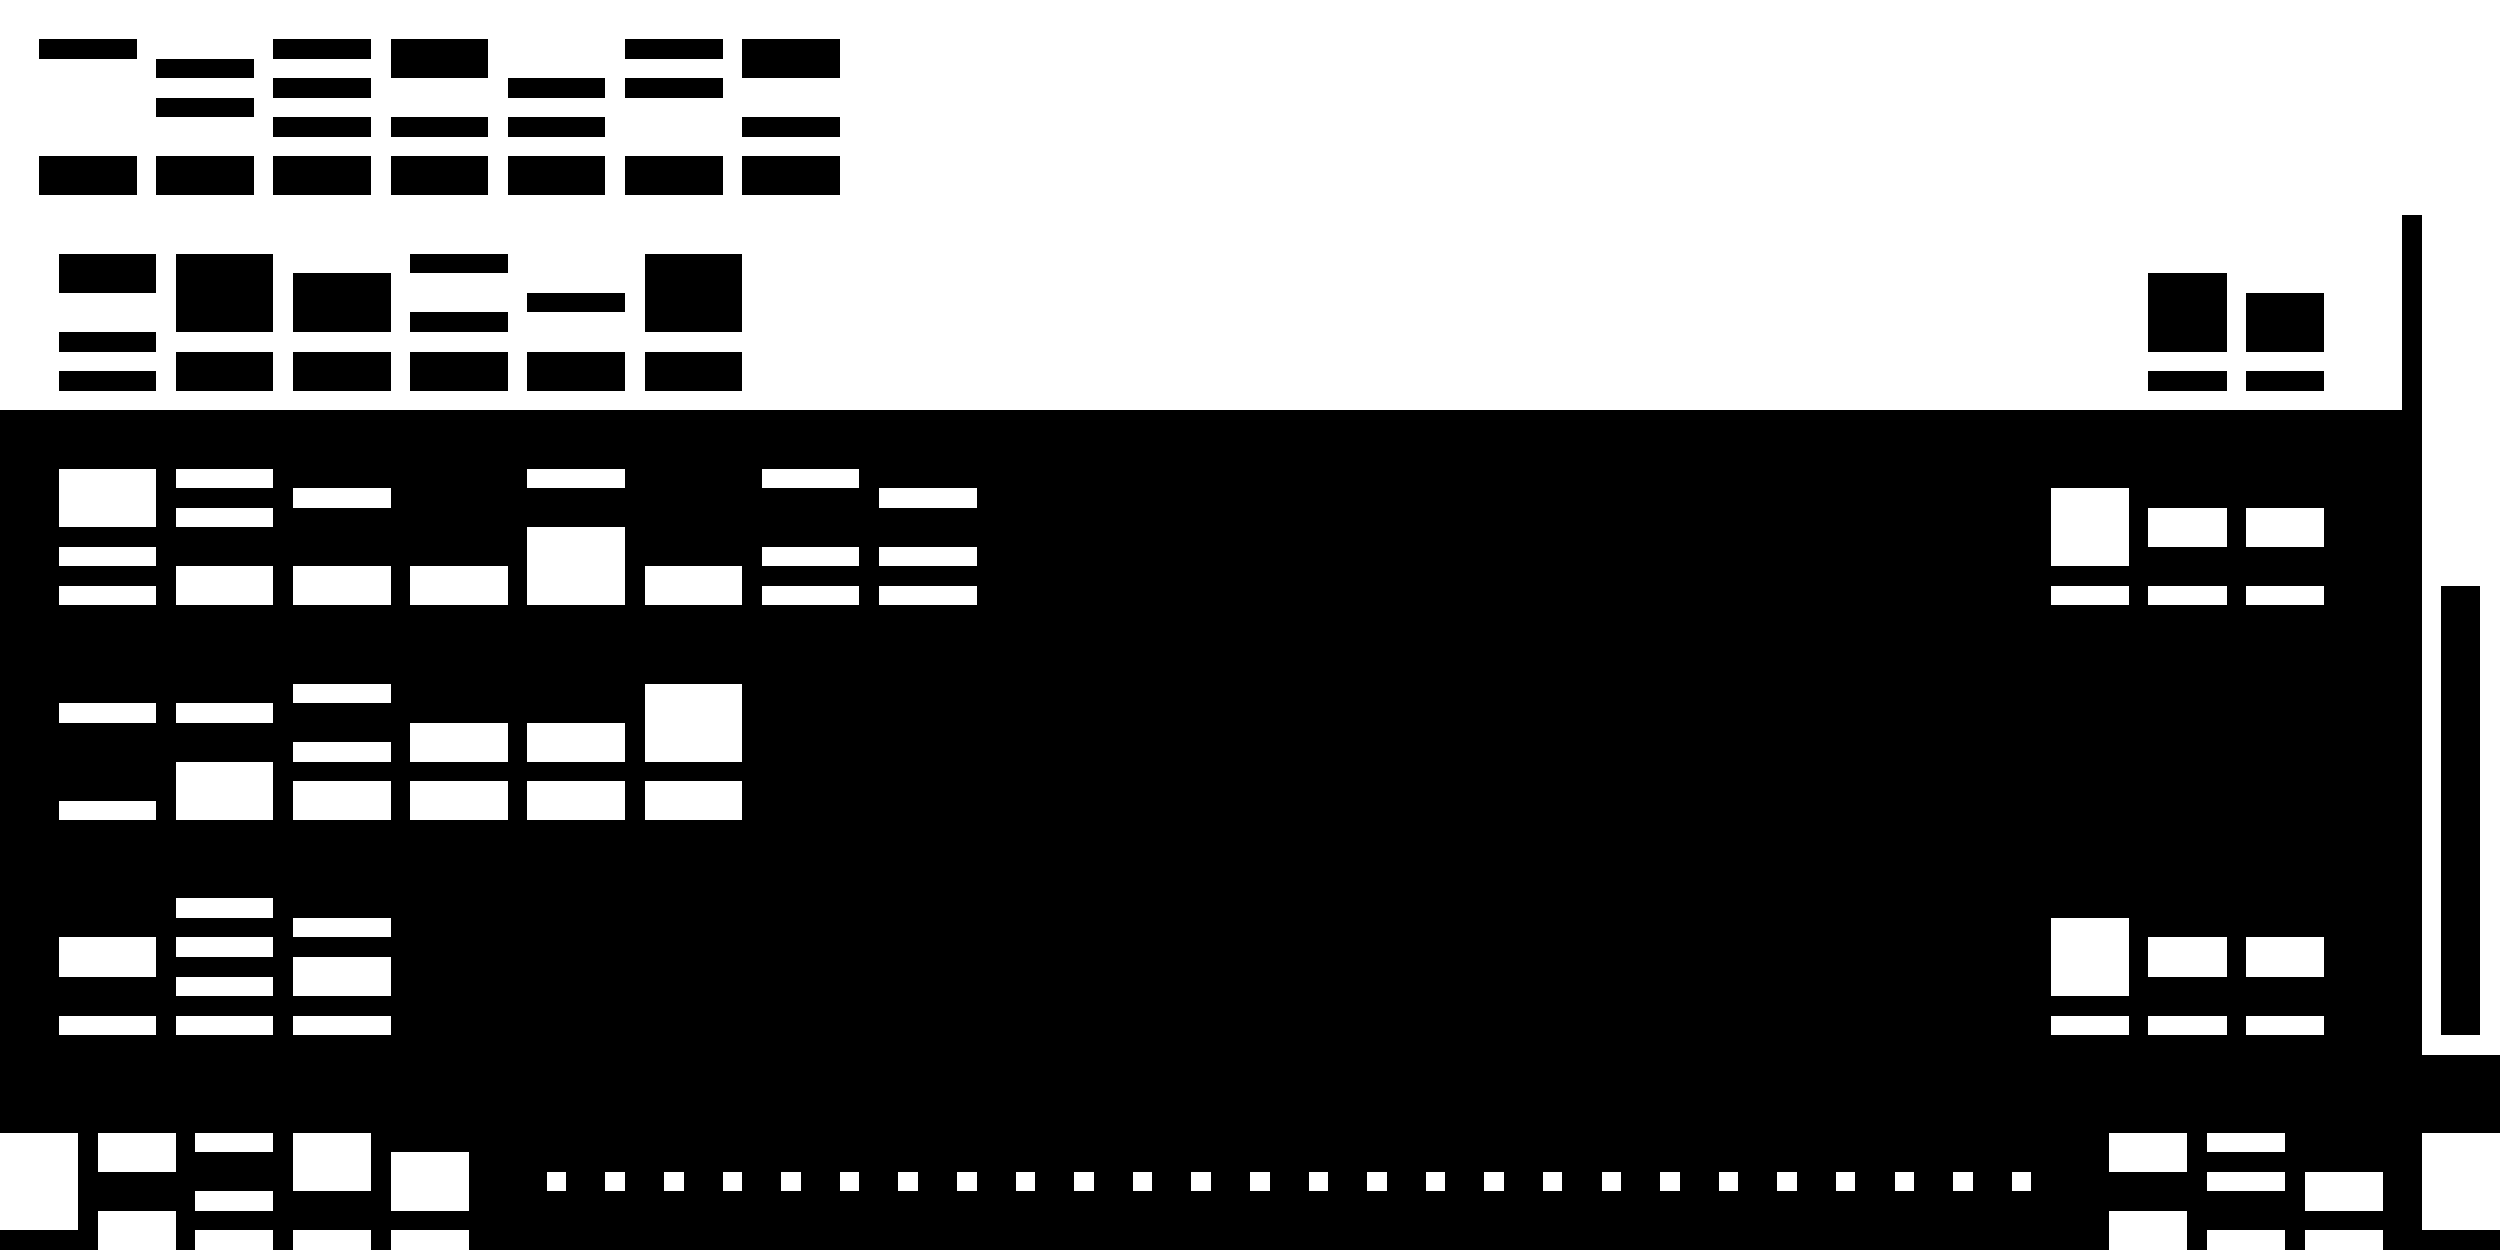
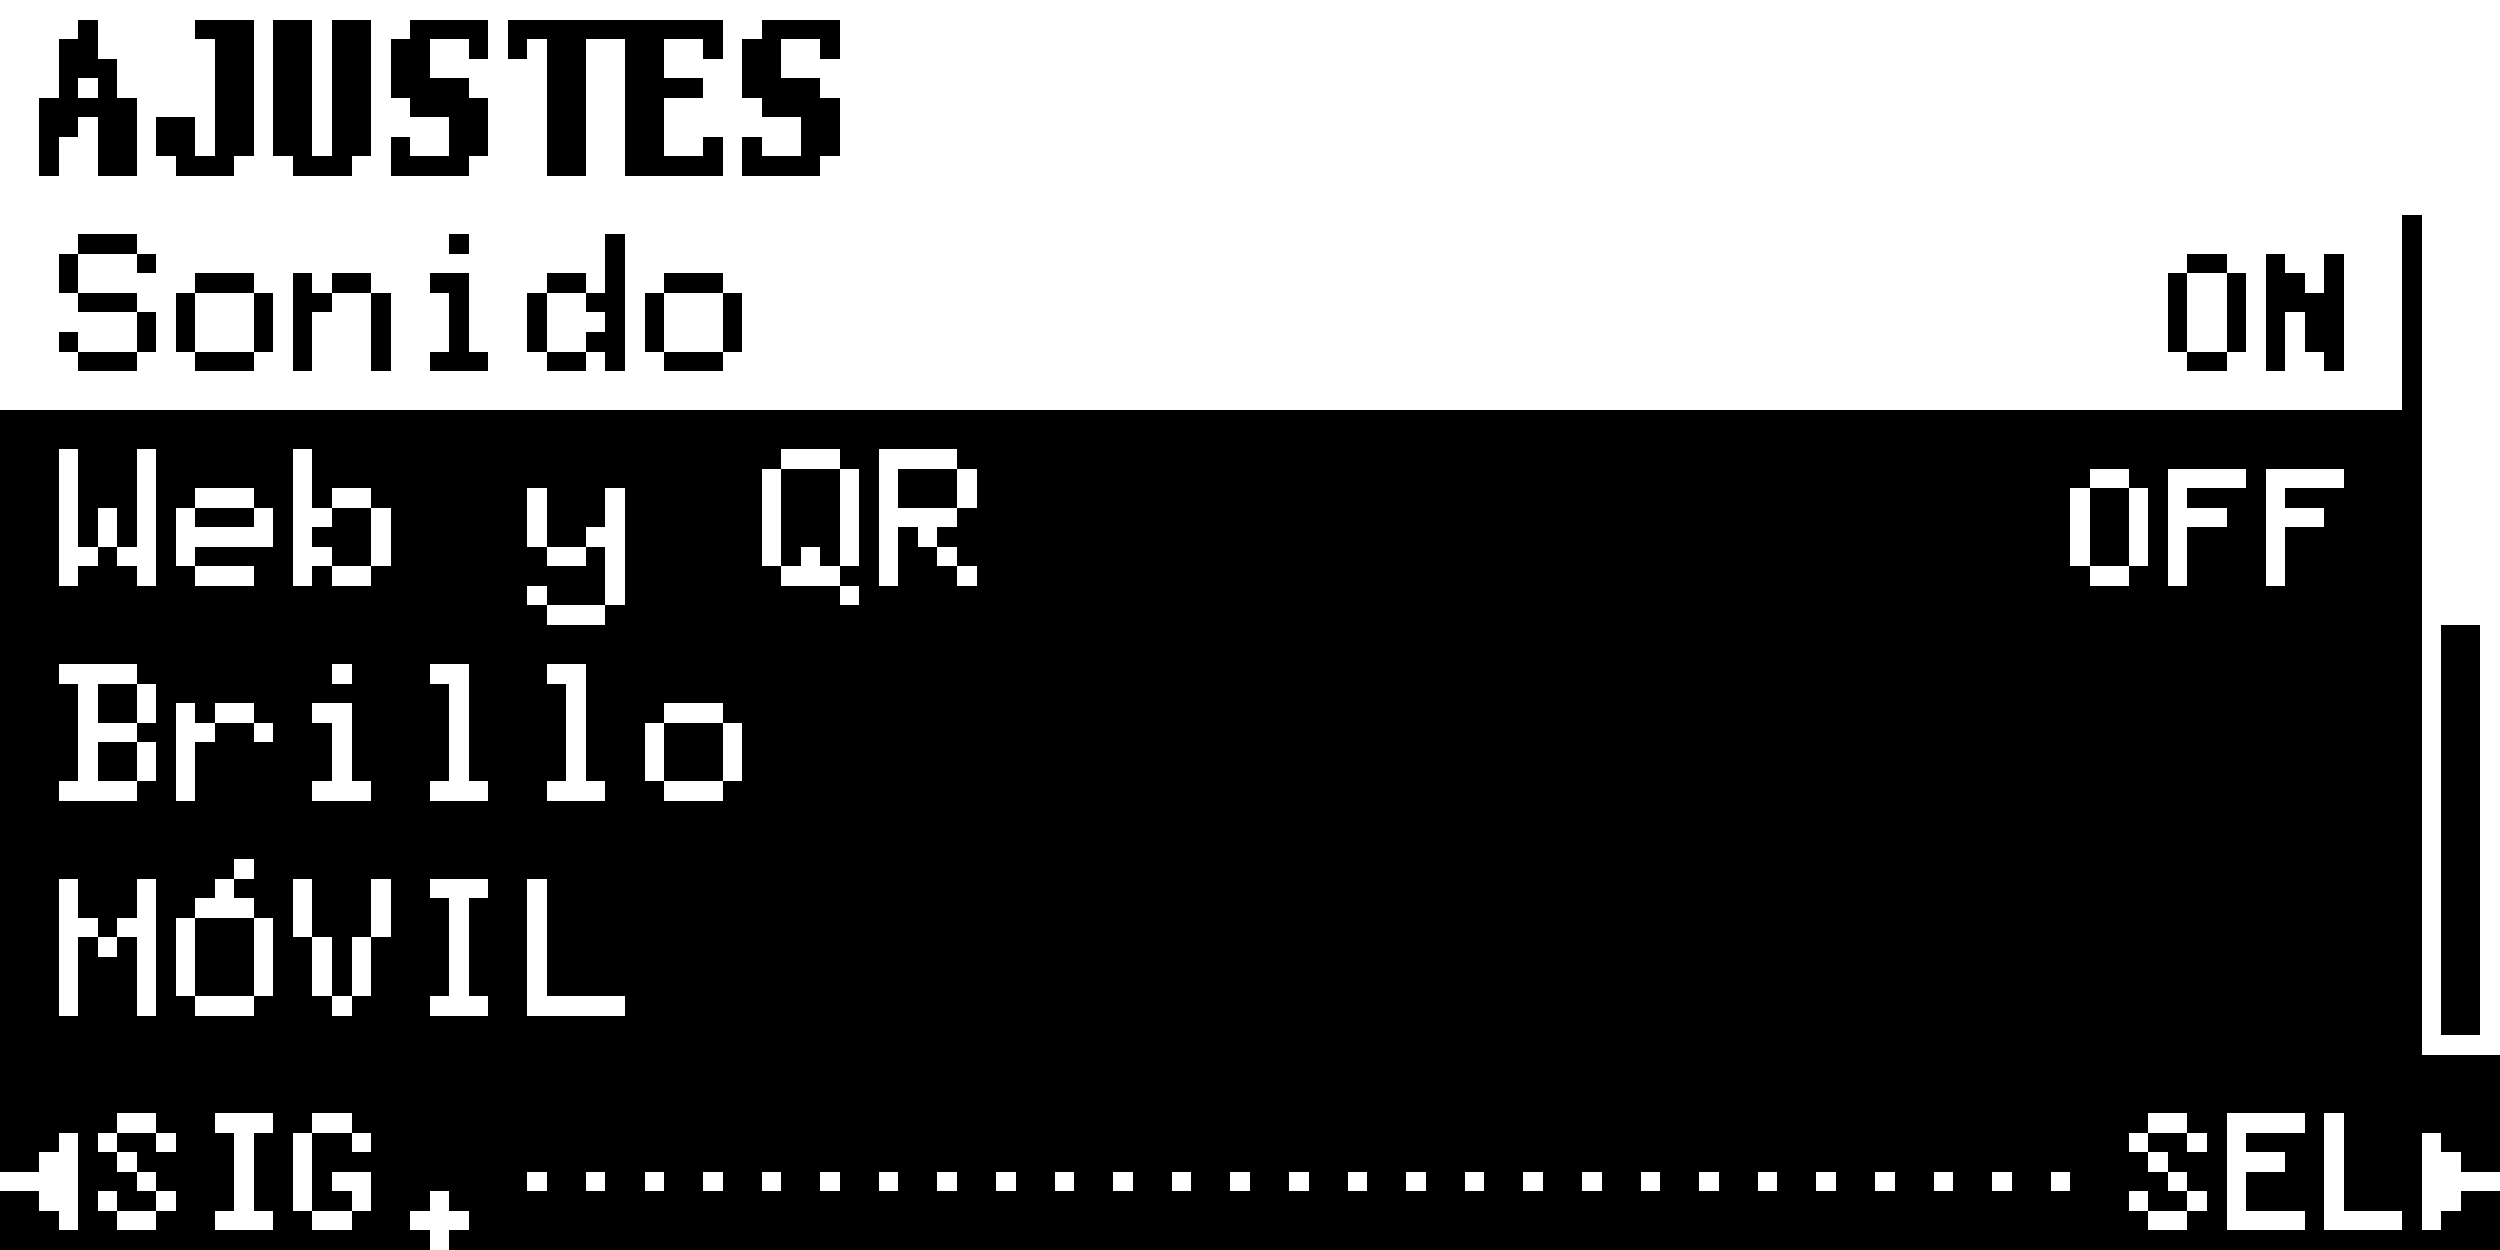
<svg xmlns="http://www.w3.org/2000/svg" viewBox="0 0 128 64" width="128" height="64" shape-rendering="crispEdges">
  <rect width="128" height="64" fill="#000" />
  <g fill="#fff">
    <rect x="0" y="0" width="128" height="1" />
-     <rect x="0" y="1" width="128" height="1" />
-     <rect x="0" y="2" width="2" height="1" />
-     <rect x="7" y="2" width="7" height="1" />
+     <rect x="0" y="1" width="4" height="1" />
+     <rect x="5" y="1" width="5" height="1" />
+     <rect x="13" y="1" width="1" height="1" />
+     <rect x="16" y="1" width="1" height="1" />
+     <rect x="19" y="1" width="2" height="1" />
+     <rect x="25" y="1" width="1" height="1" />
+     <rect x="37" y="1" width="2" height="1" />
+     <rect x="43" y="1" width="85" height="1" />
+     <rect x="0" y="2" width="3" height="1" />
+     <rect x="5" y="2" width="6" height="1" />
+     <rect x="13" y="2" width="1" height="1" />
+     <rect x="16" y="2" width="1" height="1" />
    <rect x="19" y="2" width="1" height="1" />
-     <rect x="25" y="2" width="7" height="1" />
+     <rect x="22" y="2" width="2" height="1" />
+     <rect x="25" y="2" width="1" height="1" />
+     <rect x="27" y="2" width="1" height="1" />
+     <rect x="30" y="2" width="2" height="1" />
+     <rect x="34" y="2" width="2" height="1" />
    <rect x="37" y="2" width="1" height="1" />
+     <rect x="40" y="2" width="2" height="1" />
    <rect x="43" y="2" width="85" height="1" />
-     <rect x="0" y="3" width="8" height="1" />
-     <rect x="13" y="3" width="7" height="1" />
-     <rect x="25" y="3" width="13" height="1" />
-     <rect x="43" y="3" width="85" height="1" />
-     <rect x="0" y="4" width="14" height="1" />
-     <rect x="19" y="4" width="7" height="1" />
-     <rect x="31" y="4" width="1" height="1" />
-     <rect x="37" y="4" width="91" height="1" />
-     <rect x="0" y="5" width="8" height="1" />
-     <rect x="13" y="5" width="115" height="1" />
-     <rect x="0" y="6" width="14" height="1" />
-     <rect x="19" y="6" width="1" height="1" />
-     <rect x="25" y="6" width="1" height="1" />
-     <rect x="31" y="6" width="7" height="1" />
+     <rect x="0" y="3" width="3" height="1" />
+     <rect x="6" y="3" width="5" height="1" />
+     <rect x="13" y="3" width="1" height="1" />
+     <rect x="16" y="3" width="1" height="1" />
+     <rect x="19" y="3" width="1" height="1" />
+     <rect x="22" y="3" width="6" height="1" />
+     <rect x="30" y="3" width="2" height="1" />
+     <rect x="34" y="3" width="4" height="1" />
+     <rect x="40" y="3" width="88" height="1" />
+     <rect x="0" y="4" width="3" height="1" />
+     <rect x="4" y="4" width="1" height="1" />
+     <rect x="6" y="4" width="5" height="1" />
+     <rect x="13" y="4" width="1" height="1" />
+     <rect x="16" y="4" width="1" height="1" />
+     <rect x="19" y="4" width="1" height="1" />
+     <rect x="24" y="4" width="4" height="1" />
+     <rect x="30" y="4" width="2" height="1" />
+     <rect x="36" y="4" width="2" height="1" />
+     <rect x="42" y="4" width="86" height="1" />
+     <rect x="0" y="5" width="2" height="1" />
+     <rect x="7" y="5" width="4" height="1" />
+     <rect x="13" y="5" width="1" height="1" />
+     <rect x="16" y="5" width="1" height="1" />
+     <rect x="19" y="5" width="2" height="1" />
+     <rect x="25" y="5" width="3" height="1" />
+     <rect x="30" y="5" width="2" height="1" />
+     <rect x="34" y="5" width="5" height="1" />
+     <rect x="43" y="5" width="85" height="1" />
+     <rect x="0" y="6" width="2" height="1" />
+     <rect x="4" y="6" width="1" height="1" />
+     <rect x="7" y="6" width="1" height="1" />
+     <rect x="10" y="6" width="1" height="1" />
+     <rect x="13" y="6" width="1" height="1" />
+     <rect x="16" y="6" width="1" height="1" />
+     <rect x="19" y="6" width="4" height="1" />
+     <rect x="25" y="6" width="3" height="1" />
+     <rect x="30" y="6" width="2" height="1" />
+     <rect x="34" y="6" width="7" height="1" />
    <rect x="43" y="6" width="85" height="1" />
-     <rect x="0" y="7" width="128" height="1" />
+     <rect x="0" y="7" width="2" height="1" />
+     <rect x="3" y="7" width="2" height="1" />
+     <rect x="7" y="7" width="1" height="1" />
+     <rect x="10" y="7" width="1" height="1" />
+     <rect x="13" y="7" width="1" height="1" />
+     <rect x="16" y="7" width="1" height="1" />
+     <rect x="19" y="7" width="1" height="1" />
+     <rect x="21" y="7" width="2" height="1" />
+     <rect x="25" y="7" width="3" height="1" />
+     <rect x="30" y="7" width="2" height="1" />
+     <rect x="34" y="7" width="2" height="1" />
+     <rect x="37" y="7" width="1" height="1" />
+     <rect x="39" y="7" width="2" height="1" />
+     <rect x="43" y="7" width="85" height="1" />
    <rect x="0" y="8" width="2" height="1" />
-     <rect x="7" y="8" width="1" height="1" />
-     <rect x="13" y="8" width="1" height="1" />
-     <rect x="19" y="8" width="1" height="1" />
-     <rect x="25" y="8" width="1" height="1" />
-     <rect x="31" y="8" width="1" height="1" />
+     <rect x="3" y="8" width="2" height="1" />
+     <rect x="7" y="8" width="2" height="1" />
+     <rect x="12" y="8" width="3" height="1" />
+     <rect x="18" y="8" width="2" height="1" />
+     <rect x="24" y="8" width="4" height="1" />
+     <rect x="30" y="8" width="2" height="1" />
    <rect x="37" y="8" width="1" height="1" />
-     <rect x="43" y="8" width="85" height="1" />
-     <rect x="0" y="9" width="2" height="1" />
-     <rect x="7" y="9" width="1" height="1" />
-     <rect x="13" y="9" width="1" height="1" />
-     <rect x="19" y="9" width="1" height="1" />
-     <rect x="25" y="9" width="1" height="1" />
-     <rect x="31" y="9" width="1" height="1" />
-     <rect x="37" y="9" width="1" height="1" />
-     <rect x="43" y="9" width="85" height="1" />
+     <rect x="42" y="8" width="86" height="1" />
+     <rect x="0" y="9" width="128" height="1" />
    <rect x="0" y="10" width="128" height="1" />
    <rect x="0" y="11" width="123" height="1" />
    <rect x="124" y="11" width="4" height="1" />
-     <rect x="0" y="12" width="123" height="1" />
+     <rect x="0" y="12" width="4" height="1" />
+     <rect x="7" y="12" width="16" height="1" />
+     <rect x="24" y="12" width="7" height="1" />
+     <rect x="32" y="12" width="91" height="1" />
    <rect x="124" y="12" width="4" height="1" />
    <rect x="0" y="13" width="3" height="1" />
-     <rect x="8" y="13" width="1" height="1" />
-     <rect x="14" y="13" width="7" height="1" />
-     <rect x="26" y="13" width="7" height="1" />
-     <rect x="38" y="13" width="85" height="1" />
+     <rect x="4" y="13" width="3" height="1" />
+     <rect x="8" y="13" width="23" height="1" />
+     <rect x="32" y="13" width="80" height="1" />
+     <rect x="114" y="13" width="2" height="1" />
+     <rect x="117" y="13" width="2" height="1" />
+     <rect x="120" y="13" width="3" height="1" />
    <rect x="124" y="13" width="4" height="1" />
    <rect x="0" y="14" width="3" height="1" />
-     <rect x="8" y="14" width="1" height="1" />
-     <rect x="14" y="14" width="1" height="1" />
-     <rect x="20" y="14" width="13" height="1" />
-     <rect x="38" y="14" width="72" height="1" />
-     <rect x="114" y="14" width="9" height="1" />
+     <rect x="4" y="14" width="6" height="1" />
+     <rect x="13" y="14" width="2" height="1" />
+     <rect x="16" y="14" width="1" height="1" />
+     <rect x="19" y="14" width="3" height="1" />
+     <rect x="24" y="14" width="4" height="1" />
+     <rect x="30" y="14" width="1" height="1" />
+     <rect x="32" y="14" width="2" height="1" />
+     <rect x="37" y="14" width="74" height="1" />
+     <rect x="112" y="14" width="2" height="1" />
+     <rect x="115" y="14" width="1" height="1" />
+     <rect x="118" y="14" width="1" height="1" />
+     <rect x="120" y="14" width="3" height="1" />
    <rect x="124" y="14" width="4" height="1" />
-     <rect x="0" y="15" width="9" height="1" />
+     <rect x="0" y="15" width="4" height="1" />
+     <rect x="7" y="15" width="2" height="1" />
+     <rect x="10" y="15" width="3" height="1" />
    <rect x="14" y="15" width="1" height="1" />
-     <rect x="20" y="15" width="7" height="1" />
+     <rect x="17" y="15" width="2" height="1" />
+     <rect x="20" y="15" width="3" height="1" />
+     <rect x="24" y="15" width="3" height="1" />
+     <rect x="28" y="15" width="2" height="1" />
    <rect x="32" y="15" width="1" height="1" />
-     <rect x="38" y="15" width="72" height="1" />
-     <rect x="114" y="15" width="1" height="1" />
-     <rect x="119" y="15" width="4" height="1" />
+     <rect x="34" y="15" width="3" height="1" />
+     <rect x="38" y="15" width="73" height="1" />
+     <rect x="112" y="15" width="2" height="1" />
+     <rect x="115" y="15" width="1" height="1" />
+     <rect x="120" y="15" width="3" height="1" />
    <rect x="124" y="15" width="4" height="1" />
-     <rect x="0" y="16" width="9" height="1" />
+     <rect x="0" y="16" width="7" height="1" />
+     <rect x="8" y="16" width="1" height="1" />
+     <rect x="10" y="16" width="3" height="1" />
    <rect x="14" y="16" width="1" height="1" />
-     <rect x="20" y="16" width="1" height="1" />
-     <rect x="26" y="16" width="7" height="1" />
-     <rect x="38" y="16" width="72" height="1" />
-     <rect x="114" y="16" width="1" height="1" />
-     <rect x="119" y="16" width="4" height="1" />
+     <rect x="16" y="16" width="3" height="1" />
+     <rect x="20" y="16" width="3" height="1" />
+     <rect x="24" y="16" width="3" height="1" />
+     <rect x="28" y="16" width="3" height="1" />
+     <rect x="32" y="16" width="1" height="1" />
+     <rect x="34" y="16" width="3" height="1" />
+     <rect x="38" y="16" width="73" height="1" />
+     <rect x="112" y="16" width="2" height="1" />
+     <rect x="115" y="16" width="1" height="1" />
+     <rect x="117" y="16" width="1" height="1" />
+     <rect x="120" y="16" width="3" height="1" />
    <rect x="124" y="16" width="4" height="1" />
    <rect x="0" y="17" width="3" height="1" />
-     <rect x="8" y="17" width="102" height="1" />
-     <rect x="114" y="17" width="1" height="1" />
-     <rect x="119" y="17" width="4" height="1" />
+     <rect x="4" y="17" width="3" height="1" />
+     <rect x="8" y="17" width="1" height="1" />
+     <rect x="10" y="17" width="3" height="1" />
+     <rect x="14" y="17" width="1" height="1" />
+     <rect x="16" y="17" width="3" height="1" />
+     <rect x="20" y="17" width="3" height="1" />
+     <rect x="24" y="17" width="3" height="1" />
+     <rect x="28" y="17" width="2" height="1" />
+     <rect x="32" y="17" width="1" height="1" />
+     <rect x="34" y="17" width="3" height="1" />
+     <rect x="38" y="17" width="73" height="1" />
+     <rect x="112" y="17" width="2" height="1" />
+     <rect x="115" y="17" width="1" height="1" />
+     <rect x="117" y="17" width="1" height="1" />
+     <rect x="120" y="17" width="3" height="1" />
    <rect x="124" y="17" width="4" height="1" />
-     <rect x="0" y="18" width="9" height="1" />
-     <rect x="14" y="18" width="1" height="1" />
-     <rect x="20" y="18" width="1" height="1" />
-     <rect x="26" y="18" width="1" height="1" />
-     <rect x="32" y="18" width="1" height="1" />
-     <rect x="38" y="18" width="85" height="1" />
+     <rect x="0" y="18" width="4" height="1" />
+     <rect x="7" y="18" width="3" height="1" />
+     <rect x="13" y="18" width="2" height="1" />
+     <rect x="16" y="18" width="3" height="1" />
+     <rect x="20" y="18" width="2" height="1" />
+     <rect x="25" y="18" width="3" height="1" />
+     <rect x="30" y="18" width="1" height="1" />
+     <rect x="32" y="18" width="2" height="1" />
+     <rect x="37" y="18" width="75" height="1" />
+     <rect x="114" y="18" width="2" height="1" />
+     <rect x="117" y="18" width="2" height="1" />
+     <rect x="120" y="18" width="3" height="1" />
    <rect x="124" y="18" width="4" height="1" />
-     <rect x="0" y="19" width="3" height="1" />
-     <rect x="8" y="19" width="1" height="1" />
-     <rect x="14" y="19" width="1" height="1" />
-     <rect x="20" y="19" width="1" height="1" />
-     <rect x="26" y="19" width="1" height="1" />
-     <rect x="32" y="19" width="1" height="1" />
-     <rect x="38" y="19" width="72" height="1" />
-     <rect x="114" y="19" width="1" height="1" />
-     <rect x="119" y="19" width="4" height="1" />
+     <rect x="0" y="19" width="123" height="1" />
    <rect x="124" y="19" width="4" height="1" />
    <rect x="0" y="20" width="123" height="1" />
    <rect x="124" y="20" width="4" height="1" />
    <rect x="124" y="21" width="4" height="1" />
    <rect x="124" y="22" width="4" height="1" />
+     <rect x="3" y="23" width="1" height="1" />
+     <rect x="7" y="23" width="1" height="1" />
+     <rect x="15" y="23" width="1" height="1" />
+     <rect x="40" y="23" width="3" height="1" />
+     <rect x="45" y="23" width="4" height="1" />
    <rect x="124" y="23" width="4" height="1" />
-     <rect x="3" y="24" width="5" height="1" />
-     <rect x="9" y="24" width="5" height="1" />
-     <rect x="27" y="24" width="5" height="1" />
-     <rect x="39" y="24" width="5" height="1" />
+     <rect x="3" y="24" width="1" height="1" />
+     <rect x="7" y="24" width="1" height="1" />
+     <rect x="15" y="24" width="1" height="1" />
+     <rect x="39" y="24" width="1" height="1" />
+     <rect x="43" y="24" width="1" height="1" />
+     <rect x="45" y="24" width="1" height="1" />
+     <rect x="49" y="24" width="1" height="1" />
+     <rect x="107" y="24" width="2" height="1" />
+     <rect x="111" y="24" width="4" height="1" />
+     <rect x="116" y="24" width="4" height="1" />
    <rect x="124" y="24" width="4" height="1" />
-     <rect x="3" y="25" width="5" height="1" />
-     <rect x="15" y="25" width="5" height="1" />
-     <rect x="45" y="25" width="5" height="1" />
-     <rect x="105" y="25" width="4" height="1" />
+     <rect x="3" y="25" width="1" height="1" />
+     <rect x="7" y="25" width="1" height="1" />
+     <rect x="10" y="25" width="3" height="1" />
+     <rect x="15" y="25" width="1" height="1" />
+     <rect x="17" y="25" width="2" height="1" />
+     <rect x="27" y="25" width="1" height="1" />
+     <rect x="31" y="25" width="1" height="1" />
+     <rect x="39" y="25" width="1" height="1" />
+     <rect x="43" y="25" width="1" height="1" />
+     <rect x="45" y="25" width="1" height="1" />
+     <rect x="49" y="25" width="1" height="1" />
+     <rect x="106" y="25" width="1" height="1" />
+     <rect x="109" y="25" width="1" height="1" />
+     <rect x="111" y="25" width="1" height="1" />
+     <rect x="116" y="25" width="1" height="1" />
    <rect x="124" y="25" width="4" height="1" />
-     <rect x="3" y="26" width="5" height="1" />
-     <rect x="9" y="26" width="5" height="1" />
-     <rect x="105" y="26" width="4" height="1" />
-     <rect x="110" y="26" width="4" height="1" />
-     <rect x="115" y="26" width="4" height="1" />
+     <rect x="3" y="26" width="1" height="1" />
+     <rect x="5" y="26" width="1" height="1" />
+     <rect x="7" y="26" width="1" height="1" />
+     <rect x="9" y="26" width="1" height="1" />
+     <rect x="13" y="26" width="1" height="1" />
+     <rect x="15" y="26" width="2" height="1" />
+     <rect x="19" y="26" width="1" height="1" />
+     <rect x="27" y="26" width="1" height="1" />
+     <rect x="31" y="26" width="1" height="1" />
+     <rect x="39" y="26" width="1" height="1" />
+     <rect x="43" y="26" width="1" height="1" />
+     <rect x="45" y="26" width="4" height="1" />
+     <rect x="106" y="26" width="1" height="1" />
+     <rect x="109" y="26" width="1" height="1" />
+     <rect x="111" y="26" width="3" height="1" />
+     <rect x="116" y="26" width="3" height="1" />
    <rect x="124" y="26" width="4" height="1" />
-     <rect x="27" y="27" width="5" height="1" />
-     <rect x="105" y="27" width="4" height="1" />
-     <rect x="110" y="27" width="4" height="1" />
-     <rect x="115" y="27" width="4" height="1" />
+     <rect x="3" y="27" width="1" height="1" />
+     <rect x="5" y="27" width="1" height="1" />
+     <rect x="7" y="27" width="1" height="1" />
+     <rect x="9" y="27" width="5" height="1" />
+     <rect x="15" y="27" width="1" height="1" />
+     <rect x="19" y="27" width="1" height="1" />
+     <rect x="27" y="27" width="1" height="1" />
+     <rect x="30" y="27" width="2" height="1" />
+     <rect x="39" y="27" width="1" height="1" />
+     <rect x="43" y="27" width="1" height="1" />
+     <rect x="45" y="27" width="1" height="1" />
+     <rect x="47" y="27" width="1" height="1" />
+     <rect x="106" y="27" width="1" height="1" />
+     <rect x="109" y="27" width="1" height="1" />
+     <rect x="111" y="27" width="1" height="1" />
+     <rect x="116" y="27" width="1" height="1" />
    <rect x="124" y="27" width="4" height="1" />
-     <rect x="3" y="28" width="5" height="1" />
-     <rect x="27" y="28" width="5" height="1" />
-     <rect x="39" y="28" width="5" height="1" />
-     <rect x="45" y="28" width="5" height="1" />
-     <rect x="105" y="28" width="4" height="1" />
+     <rect x="3" y="28" width="2" height="1" />
+     <rect x="6" y="28" width="2" height="1" />
+     <rect x="9" y="28" width="1" height="1" />
+     <rect x="15" y="28" width="2" height="1" />
+     <rect x="19" y="28" width="1" height="1" />
+     <rect x="28" y="28" width="2" height="1" />
+     <rect x="31" y="28" width="1" height="1" />
+     <rect x="39" y="28" width="1" height="1" />
+     <rect x="41" y="28" width="1" height="1" />
+     <rect x="43" y="28" width="1" height="1" />
+     <rect x="45" y="28" width="1" height="1" />
+     <rect x="48" y="28" width="1" height="1" />
+     <rect x="106" y="28" width="1" height="1" />
+     <rect x="109" y="28" width="1" height="1" />
+     <rect x="111" y="28" width="1" height="1" />
+     <rect x="116" y="28" width="1" height="1" />
    <rect x="124" y="28" width="4" height="1" />
-     <rect x="9" y="29" width="5" height="1" />
-     <rect x="15" y="29" width="5" height="1" />
-     <rect x="21" y="29" width="5" height="1" />
-     <rect x="27" y="29" width="5" height="1" />
-     <rect x="33" y="29" width="5" height="1" />
+     <rect x="3" y="29" width="1" height="1" />
+     <rect x="7" y="29" width="1" height="1" />
+     <rect x="10" y="29" width="3" height="1" />
+     <rect x="15" y="29" width="1" height="1" />
+     <rect x="17" y="29" width="2" height="1" />
+     <rect x="31" y="29" width="1" height="1" />
+     <rect x="40" y="29" width="3" height="1" />
+     <rect x="45" y="29" width="1" height="1" />
+     <rect x="49" y="29" width="1" height="1" />
+     <rect x="107" y="29" width="2" height="1" />
+     <rect x="111" y="29" width="1" height="1" />
+     <rect x="116" y="29" width="1" height="1" />
    <rect x="124" y="29" width="4" height="1" />
-     <rect x="3" y="30" width="5" height="1" />
-     <rect x="9" y="30" width="5" height="1" />
-     <rect x="15" y="30" width="5" height="1" />
-     <rect x="21" y="30" width="5" height="1" />
-     <rect x="27" y="30" width="5" height="1" />
-     <rect x="33" y="30" width="5" height="1" />
-     <rect x="39" y="30" width="5" height="1" />
-     <rect x="45" y="30" width="5" height="1" />
-     <rect x="105" y="30" width="4" height="1" />
-     <rect x="110" y="30" width="4" height="1" />
-     <rect x="115" y="30" width="4" height="1" />
-     <rect x="124" y="30" width="1" height="1" />
-     <rect x="127" y="30" width="1" height="1" />
-     <rect x="124" y="31" width="1" height="1" />
-     <rect x="127" y="31" width="1" height="1" />
+     <rect x="27" y="30" width="1" height="1" />
+     <rect x="31" y="30" width="1" height="1" />
+     <rect x="43" y="30" width="1" height="1" />
+     <rect x="124" y="30" width="4" height="1" />
+     <rect x="28" y="31" width="3" height="1" />
+     <rect x="124" y="31" width="4" height="1" />
    <rect x="124" y="32" width="1" height="1" />
    <rect x="127" y="32" width="1" height="1" />
    <rect x="124" y="33" width="1" height="1" />
    <rect x="127" y="33" width="1" height="1" />
+     <rect x="3" y="34" width="4" height="1" />
+     <rect x="17" y="34" width="1" height="1" />
+     <rect x="22" y="34" width="2" height="1" />
+     <rect x="28" y="34" width="2" height="1" />
    <rect x="124" y="34" width="1" height="1" />
    <rect x="127" y="34" width="1" height="1" />
-     <rect x="15" y="35" width="5" height="1" />
-     <rect x="33" y="35" width="5" height="1" />
+     <rect x="4" y="35" width="1" height="1" />
+     <rect x="7" y="35" width="1" height="1" />
+     <rect x="23" y="35" width="1" height="1" />
+     <rect x="29" y="35" width="1" height="1" />
    <rect x="124" y="35" width="1" height="1" />
    <rect x="127" y="35" width="1" height="1" />
-     <rect x="3" y="36" width="5" height="1" />
-     <rect x="9" y="36" width="5" height="1" />
-     <rect x="33" y="36" width="5" height="1" />
+     <rect x="4" y="36" width="1" height="1" />
+     <rect x="7" y="36" width="1" height="1" />
+     <rect x="9" y="36" width="1" height="1" />
+     <rect x="11" y="36" width="2" height="1" />
+     <rect x="16" y="36" width="2" height="1" />
+     <rect x="23" y="36" width="1" height="1" />
+     <rect x="29" y="36" width="1" height="1" />
+     <rect x="34" y="36" width="3" height="1" />
    <rect x="124" y="36" width="1" height="1" />
    <rect x="127" y="36" width="1" height="1" />
-     <rect x="21" y="37" width="5" height="1" />
-     <rect x="27" y="37" width="5" height="1" />
-     <rect x="33" y="37" width="5" height="1" />
+     <rect x="4" y="37" width="3" height="1" />
+     <rect x="9" y="37" width="2" height="1" />
+     <rect x="13" y="37" width="1" height="1" />
+     <rect x="17" y="37" width="1" height="1" />
+     <rect x="23" y="37" width="1" height="1" />
+     <rect x="29" y="37" width="1" height="1" />
+     <rect x="33" y="37" width="1" height="1" />
+     <rect x="37" y="37" width="1" height="1" />
    <rect x="124" y="37" width="1" height="1" />
    <rect x="127" y="37" width="1" height="1" />
-     <rect x="15" y="38" width="5" height="1" />
-     <rect x="21" y="38" width="5" height="1" />
-     <rect x="27" y="38" width="5" height="1" />
-     <rect x="33" y="38" width="5" height="1" />
+     <rect x="4" y="38" width="1" height="1" />
+     <rect x="7" y="38" width="1" height="1" />
+     <rect x="9" y="38" width="1" height="1" />
+     <rect x="17" y="38" width="1" height="1" />
+     <rect x="23" y="38" width="1" height="1" />
+     <rect x="29" y="38" width="1" height="1" />
+     <rect x="33" y="38" width="1" height="1" />
+     <rect x="37" y="38" width="1" height="1" />
    <rect x="124" y="38" width="1" height="1" />
    <rect x="127" y="38" width="1" height="1" />
-     <rect x="9" y="39" width="5" height="1" />
+     <rect x="4" y="39" width="1" height="1" />
+     <rect x="7" y="39" width="1" height="1" />
+     <rect x="9" y="39" width="1" height="1" />
+     <rect x="17" y="39" width="1" height="1" />
+     <rect x="23" y="39" width="1" height="1" />
+     <rect x="29" y="39" width="1" height="1" />
+     <rect x="33" y="39" width="1" height="1" />
+     <rect x="37" y="39" width="1" height="1" />
    <rect x="124" y="39" width="1" height="1" />
    <rect x="127" y="39" width="1" height="1" />
-     <rect x="9" y="40" width="5" height="1" />
-     <rect x="15" y="40" width="5" height="1" />
-     <rect x="21" y="40" width="5" height="1" />
-     <rect x="27" y="40" width="5" height="1" />
-     <rect x="33" y="40" width="5" height="1" />
+     <rect x="3" y="40" width="4" height="1" />
+     <rect x="9" y="40" width="1" height="1" />
+     <rect x="16" y="40" width="3" height="1" />
+     <rect x="22" y="40" width="3" height="1" />
+     <rect x="28" y="40" width="3" height="1" />
+     <rect x="34" y="40" width="3" height="1" />
    <rect x="124" y="40" width="1" height="1" />
    <rect x="127" y="40" width="1" height="1" />
-     <rect x="3" y="41" width="5" height="1" />
-     <rect x="9" y="41" width="5" height="1" />
-     <rect x="15" y="41" width="5" height="1" />
-     <rect x="21" y="41" width="5" height="1" />
-     <rect x="27" y="41" width="5" height="1" />
-     <rect x="33" y="41" width="5" height="1" />
    <rect x="124" y="41" width="1" height="1" />
    <rect x="127" y="41" width="1" height="1" />
    <rect x="124" y="42" width="1" height="1" />
    <rect x="127" y="42" width="1" height="1" />
    <rect x="124" y="43" width="1" height="1" />
    <rect x="127" y="43" width="1" height="1" />
+     <rect x="12" y="44" width="1" height="1" />
    <rect x="124" y="44" width="1" height="1" />
    <rect x="127" y="44" width="1" height="1" />
+     <rect x="3" y="45" width="1" height="1" />
+     <rect x="7" y="45" width="1" height="1" />
+     <rect x="11" y="45" width="1" height="1" />
+     <rect x="15" y="45" width="1" height="1" />
+     <rect x="19" y="45" width="1" height="1" />
+     <rect x="22" y="45" width="3" height="1" />
+     <rect x="27" y="45" width="1" height="1" />
    <rect x="124" y="45" width="1" height="1" />
    <rect x="127" y="45" width="1" height="1" />
-     <rect x="9" y="46" width="5" height="1" />
+     <rect x="3" y="46" width="1" height="1" />
+     <rect x="7" y="46" width="1" height="1" />
+     <rect x="10" y="46" width="3" height="1" />
+     <rect x="15" y="46" width="1" height="1" />
+     <rect x="19" y="46" width="1" height="1" />
+     <rect x="23" y="46" width="1" height="1" />
+     <rect x="27" y="46" width="1" height="1" />
    <rect x="124" y="46" width="1" height="1" />
    <rect x="127" y="46" width="1" height="1" />
-     <rect x="15" y="47" width="5" height="1" />
-     <rect x="105" y="47" width="4" height="1" />
+     <rect x="3" y="47" width="2" height="1" />
+     <rect x="6" y="47" width="2" height="1" />
+     <rect x="9" y="47" width="1" height="1" />
+     <rect x="13" y="47" width="1" height="1" />
+     <rect x="15" y="47" width="1" height="1" />
+     <rect x="19" y="47" width="1" height="1" />
+     <rect x="23" y="47" width="1" height="1" />
+     <rect x="27" y="47" width="1" height="1" />
    <rect x="124" y="47" width="1" height="1" />
    <rect x="127" y="47" width="1" height="1" />
-     <rect x="3" y="48" width="5" height="1" />
-     <rect x="9" y="48" width="5" height="1" />
-     <rect x="105" y="48" width="4" height="1" />
-     <rect x="110" y="48" width="4" height="1" />
-     <rect x="115" y="48" width="4" height="1" />
+     <rect x="3" y="48" width="1" height="1" />
+     <rect x="5" y="48" width="1" height="1" />
+     <rect x="7" y="48" width="1" height="1" />
+     <rect x="9" y="48" width="1" height="1" />
+     <rect x="13" y="48" width="1" height="1" />
+     <rect x="16" y="48" width="1" height="1" />
+     <rect x="18" y="48" width="1" height="1" />
+     <rect x="23" y="48" width="1" height="1" />
+     <rect x="27" y="48" width="1" height="1" />
    <rect x="124" y="48" width="1" height="1" />
    <rect x="127" y="48" width="1" height="1" />
-     <rect x="3" y="49" width="5" height="1" />
-     <rect x="15" y="49" width="5" height="1" />
-     <rect x="105" y="49" width="4" height="1" />
-     <rect x="110" y="49" width="4" height="1" />
-     <rect x="115" y="49" width="4" height="1" />
+     <rect x="3" y="49" width="1" height="1" />
+     <rect x="7" y="49" width="1" height="1" />
+     <rect x="9" y="49" width="1" height="1" />
+     <rect x="13" y="49" width="1" height="1" />
+     <rect x="16" y="49" width="1" height="1" />
+     <rect x="18" y="49" width="1" height="1" />
+     <rect x="23" y="49" width="1" height="1" />
+     <rect x="27" y="49" width="1" height="1" />
    <rect x="124" y="49" width="1" height="1" />
    <rect x="127" y="49" width="1" height="1" />
-     <rect x="9" y="50" width="5" height="1" />
-     <rect x="15" y="50" width="5" height="1" />
-     <rect x="105" y="50" width="4" height="1" />
+     <rect x="3" y="50" width="1" height="1" />
+     <rect x="7" y="50" width="1" height="1" />
+     <rect x="9" y="50" width="1" height="1" />
+     <rect x="13" y="50" width="1" height="1" />
+     <rect x="16" y="50" width="1" height="1" />
+     <rect x="18" y="50" width="1" height="1" />
+     <rect x="23" y="50" width="1" height="1" />
+     <rect x="27" y="50" width="1" height="1" />
    <rect x="124" y="50" width="1" height="1" />
    <rect x="127" y="50" width="1" height="1" />
+     <rect x="3" y="51" width="1" height="1" />
+     <rect x="7" y="51" width="1" height="1" />
+     <rect x="10" y="51" width="3" height="1" />
+     <rect x="17" y="51" width="1" height="1" />
+     <rect x="22" y="51" width="3" height="1" />
+     <rect x="27" y="51" width="5" height="1" />
    <rect x="124" y="51" width="1" height="1" />
    <rect x="127" y="51" width="1" height="1" />
-     <rect x="3" y="52" width="5" height="1" />
-     <rect x="9" y="52" width="5" height="1" />
-     <rect x="15" y="52" width="5" height="1" />
-     <rect x="105" y="52" width="4" height="1" />
-     <rect x="110" y="52" width="4" height="1" />
-     <rect x="115" y="52" width="4" height="1" />
    <rect x="124" y="52" width="1" height="1" />
    <rect x="127" y="52" width="1" height="1" />
    <rect x="124" y="53" width="4" height="1" />
-     <rect x="0" y="58" width="4" height="1" />
-     <rect x="5" y="58" width="4" height="1" />
-     <rect x="10" y="58" width="4" height="1" />
-     <rect x="15" y="58" width="4" height="1" />
-     <rect x="108" y="58" width="4" height="1" />
-     <rect x="113" y="58" width="4" height="1" />
-     <rect x="124" y="58" width="4" height="1" />
-     <rect x="0" y="59" width="4" height="1" />
-     <rect x="5" y="59" width="4" height="1" />
-     <rect x="15" y="59" width="4" height="1" />
-     <rect x="20" y="59" width="4" height="1" />
-     <rect x="108" y="59" width="4" height="1" />
-     <rect x="124" y="59" width="4" height="1" />
+     <rect x="6" y="57" width="2" height="1" />
+     <rect x="11" y="57" width="3" height="1" />
+     <rect x="16" y="57" width="2" height="1" />
+     <rect x="110" y="57" width="2" height="1" />
+     <rect x="114" y="57" width="4" height="1" />
+     <rect x="119" y="57" width="1" height="1" />
+     <rect x="3" y="58" width="1" height="1" />
+     <rect x="5" y="58" width="1" height="1" />
+     <rect x="8" y="58" width="1" height="1" />
+     <rect x="12" y="58" width="1" height="1" />
+     <rect x="15" y="58" width="1" height="1" />
+     <rect x="18" y="58" width="1" height="1" />
+     <rect x="109" y="58" width="1" height="1" />
+     <rect x="112" y="58" width="1" height="1" />
+     <rect x="114" y="58" width="1" height="1" />
+     <rect x="119" y="58" width="1" height="1" />
+     <rect x="124" y="58" width="1" height="1" />
+     <rect x="2" y="59" width="2" height="1" />
+     <rect x="6" y="59" width="1" height="1" />
+     <rect x="12" y="59" width="1" height="1" />
+     <rect x="15" y="59" width="1" height="1" />
+     <rect x="110" y="59" width="1" height="1" />
+     <rect x="114" y="59" width="3" height="1" />
+     <rect x="119" y="59" width="1" height="1" />
+     <rect x="124" y="59" width="2" height="1" />
    <rect x="0" y="60" width="4" height="1" />
-     <rect x="15" y="60" width="4" height="1" />
-     <rect x="20" y="60" width="4" height="1" />
-     <rect x="28" y="60" width="1" height="1" />
-     <rect x="31" y="60" width="1" height="1" />
-     <rect x="34" y="60" width="1" height="1" />
-     <rect x="37" y="60" width="1" height="1" />
-     <rect x="40" y="60" width="1" height="1" />
-     <rect x="43" y="60" width="1" height="1" />
-     <rect x="46" y="60" width="1" height="1" />
-     <rect x="49" y="60" width="1" height="1" />
-     <rect x="52" y="60" width="1" height="1" />
-     <rect x="55" y="60" width="1" height="1" />
-     <rect x="58" y="60" width="1" height="1" />
-     <rect x="61" y="60" width="1" height="1" />
-     <rect x="64" y="60" width="1" height="1" />
-     <rect x="67" y="60" width="1" height="1" />
-     <rect x="70" y="60" width="1" height="1" />
-     <rect x="73" y="60" width="1" height="1" />
-     <rect x="76" y="60" width="1" height="1" />
-     <rect x="79" y="60" width="1" height="1" />
-     <rect x="82" y="60" width="1" height="1" />
-     <rect x="85" y="60" width="1" height="1" />
-     <rect x="88" y="60" width="1" height="1" />
-     <rect x="91" y="60" width="1" height="1" />
-     <rect x="94" y="60" width="1" height="1" />
-     <rect x="97" y="60" width="1" height="1" />
-     <rect x="100" y="60" width="1" height="1" />
-     <rect x="103" y="60" width="1" height="1" />
-     <rect x="113" y="60" width="4" height="1" />
-     <rect x="118" y="60" width="4" height="1" />
+     <rect x="7" y="60" width="1" height="1" />
+     <rect x="12" y="60" width="1" height="1" />
+     <rect x="15" y="60" width="1" height="1" />
+     <rect x="17" y="60" width="2" height="1" />
+     <rect x="27" y="60" width="1" height="1" />
+     <rect x="30" y="60" width="1" height="1" />
+     <rect x="33" y="60" width="1" height="1" />
+     <rect x="36" y="60" width="1" height="1" />
+     <rect x="39" y="60" width="1" height="1" />
+     <rect x="42" y="60" width="1" height="1" />
+     <rect x="45" y="60" width="1" height="1" />
+     <rect x="48" y="60" width="1" height="1" />
+     <rect x="51" y="60" width="1" height="1" />
+     <rect x="54" y="60" width="1" height="1" />
+     <rect x="57" y="60" width="1" height="1" />
+     <rect x="60" y="60" width="1" height="1" />
+     <rect x="63" y="60" width="1" height="1" />
+     <rect x="66" y="60" width="1" height="1" />
+     <rect x="69" y="60" width="1" height="1" />
+     <rect x="72" y="60" width="1" height="1" />
+     <rect x="75" y="60" width="1" height="1" />
+     <rect x="78" y="60" width="1" height="1" />
+     <rect x="81" y="60" width="1" height="1" />
+     <rect x="84" y="60" width="1" height="1" />
+     <rect x="87" y="60" width="1" height="1" />
+     <rect x="90" y="60" width="1" height="1" />
+     <rect x="93" y="60" width="1" height="1" />
+     <rect x="96" y="60" width="1" height="1" />
+     <rect x="99" y="60" width="1" height="1" />
+     <rect x="102" y="60" width="1" height="1" />
+     <rect x="105" y="60" width="1" height="1" />
+     <rect x="111" y="60" width="1" height="1" />
+     <rect x="114" y="60" width="1" height="1" />
+     <rect x="119" y="60" width="1" height="1" />
    <rect x="124" y="60" width="4" height="1" />
-     <rect x="0" y="61" width="4" height="1" />
-     <rect x="10" y="61" width="4" height="1" />
-     <rect x="20" y="61" width="4" height="1" />
-     <rect x="118" y="61" width="4" height="1" />
-     <rect x="124" y="61" width="4" height="1" />
-     <rect x="0" y="62" width="4" height="1" />
-     <rect x="5" y="62" width="4" height="1" />
-     <rect x="108" y="62" width="4" height="1" />
-     <rect x="124" y="62" width="4" height="1" />
-     <rect x="5" y="63" width="4" height="1" />
-     <rect x="10" y="63" width="4" height="1" />
-     <rect x="15" y="63" width="4" height="1" />
-     <rect x="20" y="63" width="4" height="1" />
-     <rect x="108" y="63" width="4" height="1" />
-     <rect x="113" y="63" width="4" height="1" />
-     <rect x="118" y="63" width="4" height="1" />
+     <rect x="2" y="61" width="2" height="1" />
+     <rect x="5" y="61" width="1" height="1" />
+     <rect x="8" y="61" width="1" height="1" />
+     <rect x="12" y="61" width="1" height="1" />
+     <rect x="15" y="61" width="1" height="1" />
+     <rect x="18" y="61" width="1" height="1" />
+     <rect x="22" y="61" width="1" height="1" />
+     <rect x="109" y="61" width="1" height="1" />
+     <rect x="112" y="61" width="1" height="1" />
+     <rect x="114" y="61" width="1" height="1" />
+     <rect x="119" y="61" width="1" height="1" />
+     <rect x="124" y="61" width="2" height="1" />
+     <rect x="3" y="62" width="1" height="1" />
+     <rect x="6" y="62" width="2" height="1" />
+     <rect x="11" y="62" width="3" height="1" />
+     <rect x="16" y="62" width="2" height="1" />
+     <rect x="21" y="62" width="3" height="1" />
+     <rect x="110" y="62" width="2" height="1" />
+     <rect x="114" y="62" width="4" height="1" />
+     <rect x="119" y="62" width="4" height="1" />
+     <rect x="124" y="62" width="1" height="1" />
+     <rect x="22" y="63" width="1" height="1" />
  </g>
</svg>
